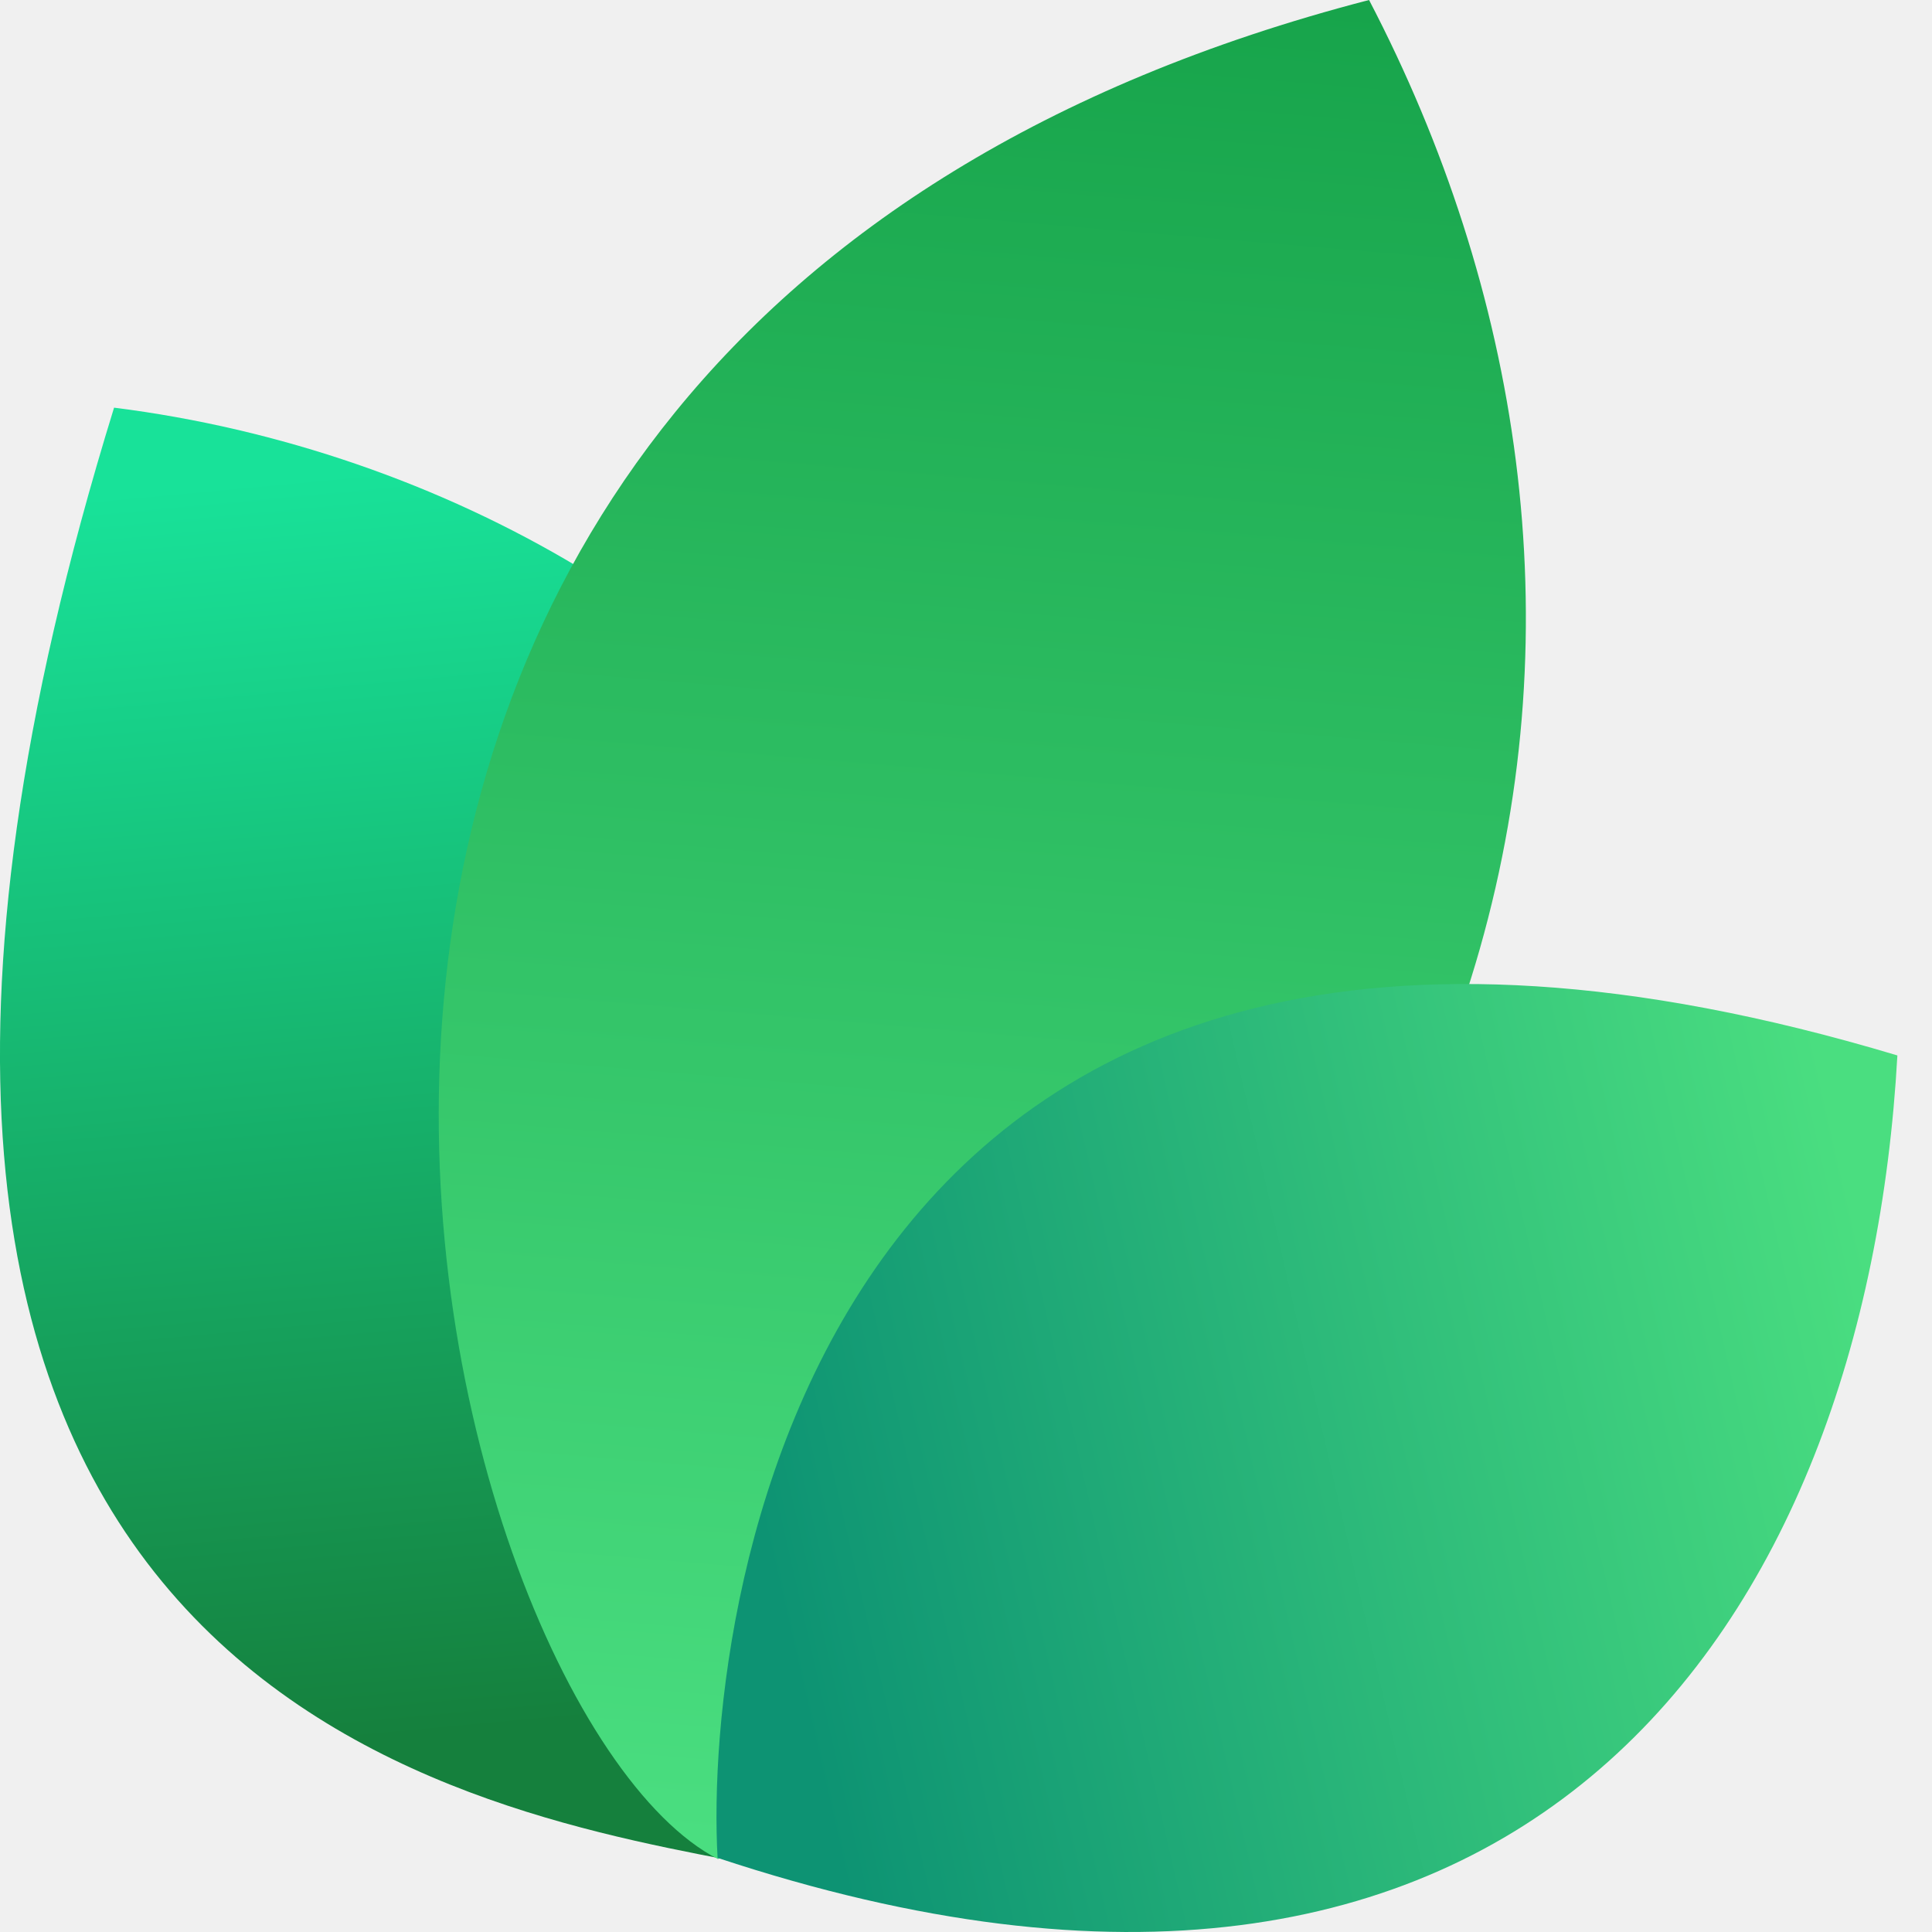
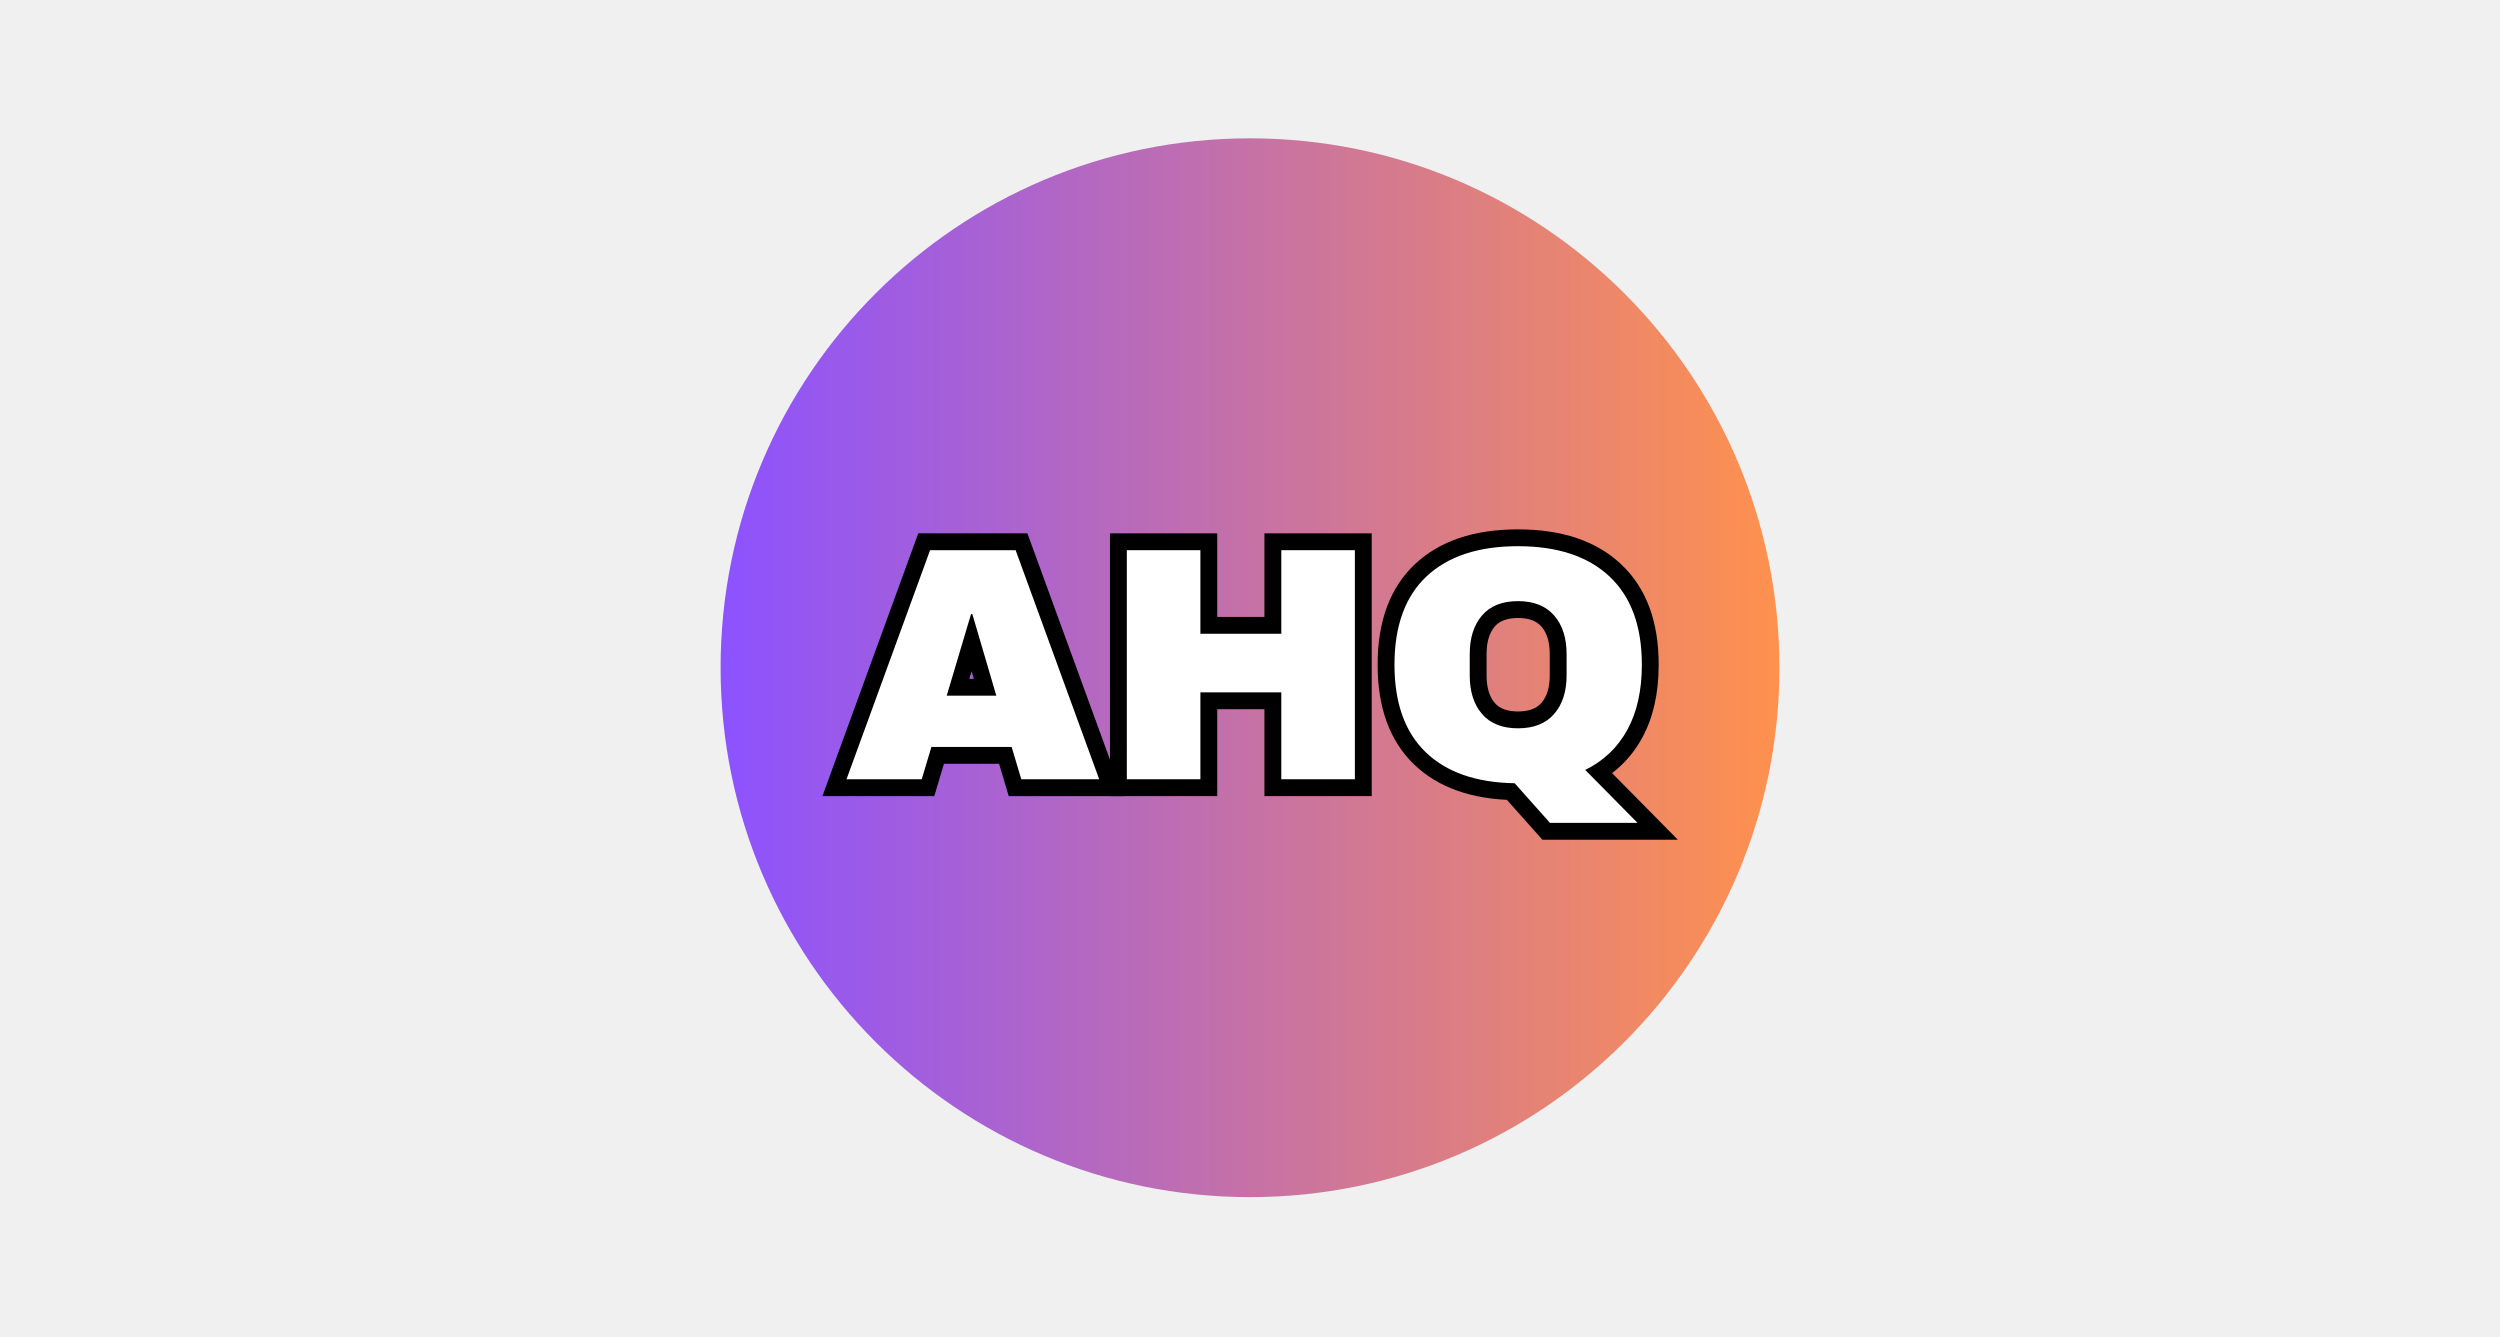
- <svg xmlns="http://www.w3.org/2000/svg" width="24" height="24" viewBox="0 0 24 24" fill="none">
-   <path d="M9.061 23.108C5.268 22.377 -3.391 20.627 1.417 5.064C9.634 6.099 16.973 14.064 9.061 23.108Z" fill="url(#paint0_linear_17557_2021)" />
-   <path d="M8.919 23.094C5.276 21.222 0.784 4.209 17.007 0C20.757 7.193 19.621 16.545 8.919 23.094Z" fill="url(#paint1_linear_17557_2021)" />
-   <path d="M8.914 23.079C8.735 19.882 10.159 9.085 23.57 13.111C23.181 20.123 18.984 26.418 8.914 23.079Z" fill="url(#paint2_linear_17557_2021)" />
+ <svg xmlns="http://www.w3.org/2000/svg" width="2048" zoomAndPan="magnify" viewBox="0 0 1536 821.25" height="1095" preserveAspectRatio="xMidYMid meet" version="1.2">
  <defs>
-     <linearGradient id="paint0_linear_17557_2021" x1="3.776" y1="5.916" x2="5.232" y2="21.559" gradientUnits="userSpaceOnUse">
-       <stop stop-color="#18E299" />
-       <stop offset="1" stop-color="#15803D" />
-     </linearGradient>
-     <linearGradient id="paint1_linear_17557_2021" x1="12.171" y1="-0.718" x2="10.19" y2="22.983" gradientUnits="userSpaceOnUse">
-       <stop stop-color="#16A34A" />
-       <stop offset="1" stop-color="#4ADE80" />
-     </linearGradient>
-     <linearGradient id="paint2_linear_17557_2021" x1="23.133" y1="15.353" x2="9.338" y2="18.52" gradientUnits="userSpaceOnUse">
-       <stop stop-color="#4ADE80" />
-       <stop offset="1" stop-color="#0D9373" />
+     <clipPath id="a7de9cad36">
+       <path d="M 442.734 84.988 L 1093.266 84.988 L 1093.266 735.516 L 442.734 735.516 Z M 442.734 84.988 " />
+     </clipPath>
+     <clipPath id="1cbd8c4ca6">
+       <path d="M 768 84.988 C 588.363 84.988 442.734 230.613 442.734 410.25 C 442.734 589.887 588.363 735.516 768 735.516 C 947.637 735.516 1093.266 589.887 1093.266 410.25 C 1093.266 230.613 947.637 84.988 768 84.988 Z M 768 84.988 " />
+     </clipPath>
+     <linearGradient x1="-0" gradientTransform="matrix(2.541124,0,0,2.541124,442.7361,84.9864)" y1="128" x2="256" gradientUnits="userSpaceOnUse" y2="128" id="b00f737637">
+       <stop style="stop-color:#8c52ff;stop-opacity:1;" offset="0" />
+       <stop style="stop-color:#8c52fe;stop-opacity:1;" offset="0.004" />
+       <stop style="stop-color:#8d53fe;stop-opacity:1;" offset="0.008" />
+       <stop style="stop-color:#8d53fd;stop-opacity:1;" offset="0.012" />
+       <stop style="stop-color:#8e53fc;stop-opacity:1;" offset="0.016" />
+       <stop style="stop-color:#8e53fc;stop-opacity:1;" offset="0.02" />
+       <stop style="stop-color:#8f54fb;stop-opacity:1;" offset="0.023" />
+       <stop style="stop-color:#8f54fa;stop-opacity:1;" offset="0.027" />
+       <stop style="stop-color:#9054f9;stop-opacity:1;" offset="0.031" />
+       <stop style="stop-color:#9054f9;stop-opacity:1;" offset="0.035" />
+       <stop style="stop-color:#9055f8;stop-opacity:1;" offset="0.039" />
+       <stop style="stop-color:#9155f7;stop-opacity:1;" offset="0.043" />
+       <stop style="stop-color:#9155f7;stop-opacity:1;" offset="0.047" />
+       <stop style="stop-color:#9255f6;stop-opacity:1;" offset="0.051" />
+       <stop style="stop-color:#9256f5;stop-opacity:1;" offset="0.055" />
+       <stop style="stop-color:#9356f5;stop-opacity:1;" offset="0.059" />
+       <stop style="stop-color:#9356f4;stop-opacity:1;" offset="0.062" />
+       <stop style="stop-color:#9456f3;stop-opacity:1;" offset="0.066" />
+       <stop style="stop-color:#9457f2;stop-opacity:1;" offset="0.07" />
+       <stop style="stop-color:#9557f2;stop-opacity:1;" offset="0.074" />
+       <stop style="stop-color:#9557f1;stop-opacity:1;" offset="0.078" />
+       <stop style="stop-color:#9557f0;stop-opacity:1;" offset="0.082" />
+       <stop style="stop-color:#9658f0;stop-opacity:1;" offset="0.086" />
+       <stop style="stop-color:#9658ef;stop-opacity:1;" offset="0.09" />
+       <stop style="stop-color:#9758ee;stop-opacity:1;" offset="0.094" />
+       <stop style="stop-color:#9758ee;stop-opacity:1;" offset="0.098" />
+       <stop style="stop-color:#9859ed;stop-opacity:1;" offset="0.102" />
+       <stop style="stop-color:#9859ec;stop-opacity:1;" offset="0.105" />
+       <stop style="stop-color:#9959ec;stop-opacity:1;" offset="0.109" />
+       <stop style="stop-color:#9959eb;stop-opacity:1;" offset="0.113" />
+       <stop style="stop-color:#9959ea;stop-opacity:1;" offset="0.117" />
+       <stop style="stop-color:#9a5ae9;stop-opacity:1;" offset="0.121" />
+       <stop style="stop-color:#9a5ae9;stop-opacity:1;" offset="0.125" />
+       <stop style="stop-color:#9b5ae8;stop-opacity:1;" offset="0.129" />
+       <stop style="stop-color:#9b5ae7;stop-opacity:1;" offset="0.133" />
+       <stop style="stop-color:#9c5be7;stop-opacity:1;" offset="0.137" />
+       <stop style="stop-color:#9c5be6;stop-opacity:1;" offset="0.141" />
+       <stop style="stop-color:#9d5be5;stop-opacity:1;" offset="0.145" />
+       <stop style="stop-color:#9d5be5;stop-opacity:1;" offset="0.148" />
+       <stop style="stop-color:#9e5ce4;stop-opacity:1;" offset="0.152" />
+       <stop style="stop-color:#9e5ce3;stop-opacity:1;" offset="0.156" />
+       <stop style="stop-color:#9e5ce2;stop-opacity:1;" offset="0.16" />
+       <stop style="stop-color:#9f5ce2;stop-opacity:1;" offset="0.164" />
+       <stop style="stop-color:#9f5de1;stop-opacity:1;" offset="0.168" />
+       <stop style="stop-color:#a05de0;stop-opacity:1;" offset="0.172" />
+       <stop style="stop-color:#a05de0;stop-opacity:1;" offset="0.176" />
+       <stop style="stop-color:#a15ddf;stop-opacity:1;" offset="0.18" />
+       <stop style="stop-color:#a15ede;stop-opacity:1;" offset="0.184" />
+       <stop style="stop-color:#a25ede;stop-opacity:1;" offset="0.188" />
+       <stop style="stop-color:#a25edd;stop-opacity:1;" offset="0.191" />
+       <stop style="stop-color:#a25edc;stop-opacity:1;" offset="0.195" />
+       <stop style="stop-color:#a35fdc;stop-opacity:1;" offset="0.199" />
+       <stop style="stop-color:#a35fdb;stop-opacity:1;" offset="0.203" />
+       <stop style="stop-color:#a45fda;stop-opacity:1;" offset="0.207" />
+       <stop style="stop-color:#a45fd9;stop-opacity:1;" offset="0.211" />
+       <stop style="stop-color:#a560d9;stop-opacity:1;" offset="0.215" />
+       <stop style="stop-color:#a560d8;stop-opacity:1;" offset="0.219" />
+       <stop style="stop-color:#a660d7;stop-opacity:1;" offset="0.223" />
+       <stop style="stop-color:#a660d7;stop-opacity:1;" offset="0.227" />
+       <stop style="stop-color:#a661d6;stop-opacity:1;" offset="0.23" />
+       <stop style="stop-color:#a761d5;stop-opacity:1;" offset="0.234" />
+       <stop style="stop-color:#a761d5;stop-opacity:1;" offset="0.238" />
+       <stop style="stop-color:#a861d4;stop-opacity:1;" offset="0.242" />
+       <stop style="stop-color:#a862d3;stop-opacity:1;" offset="0.246" />
+       <stop style="stop-color:#a962d2;stop-opacity:1;" offset="0.25" />
+       <stop style="stop-color:#a962d2;stop-opacity:1;" offset="0.254" />
+       <stop style="stop-color:#aa62d1;stop-opacity:1;" offset="0.258" />
+       <stop style="stop-color:#aa63d0;stop-opacity:1;" offset="0.262" />
+       <stop style="stop-color:#ab63d0;stop-opacity:1;" offset="0.266" />
+       <stop style="stop-color:#ab63cf;stop-opacity:1;" offset="0.27" />
+       <stop style="stop-color:#ab63ce;stop-opacity:1;" offset="0.273" />
+       <stop style="stop-color:#ac64ce;stop-opacity:1;" offset="0.277" />
+       <stop style="stop-color:#ac64cd;stop-opacity:1;" offset="0.281" />
+       <stop style="stop-color:#ad64cc;stop-opacity:1;" offset="0.285" />
+       <stop style="stop-color:#ad64cc;stop-opacity:1;" offset="0.289" />
+       <stop style="stop-color:#ae65cb;stop-opacity:1;" offset="0.293" />
+       <stop style="stop-color:#ae65ca;stop-opacity:1;" offset="0.297" />
+       <stop style="stop-color:#af65c9;stop-opacity:1;" offset="0.301" />
+       <stop style="stop-color:#af65c9;stop-opacity:1;" offset="0.305" />
+       <stop style="stop-color:#af66c8;stop-opacity:1;" offset="0.309" />
+       <stop style="stop-color:#b066c7;stop-opacity:1;" offset="0.312" />
+       <stop style="stop-color:#b066c7;stop-opacity:1;" offset="0.316" />
+       <stop style="stop-color:#b166c6;stop-opacity:1;" offset="0.32" />
+       <stop style="stop-color:#b167c5;stop-opacity:1;" offset="0.324" />
+       <stop style="stop-color:#b267c5;stop-opacity:1;" offset="0.328" />
+       <stop style="stop-color:#b267c4;stop-opacity:1;" offset="0.332" />
+       <stop style="stop-color:#b367c3;stop-opacity:1;" offset="0.336" />
+       <stop style="stop-color:#b368c3;stop-opacity:1;" offset="0.34" />
+       <stop style="stop-color:#b468c2;stop-opacity:1;" offset="0.344" />
+       <stop style="stop-color:#b468c1;stop-opacity:1;" offset="0.348" />
+       <stop style="stop-color:#b468c0;stop-opacity:1;" offset="0.352" />
+       <stop style="stop-color:#b568c0;stop-opacity:1;" offset="0.355" />
+       <stop style="stop-color:#b569bf;stop-opacity:1;" offset="0.359" />
+       <stop style="stop-color:#b669be;stop-opacity:1;" offset="0.363" />
+       <stop style="stop-color:#b669be;stop-opacity:1;" offset="0.367" />
+       <stop style="stop-color:#b769bd;stop-opacity:1;" offset="0.371" />
+       <stop style="stop-color:#b76abc;stop-opacity:1;" offset="0.375" />
+       <stop style="stop-color:#b86abc;stop-opacity:1;" offset="0.379" />
+       <stop style="stop-color:#b86abb;stop-opacity:1;" offset="0.383" />
+       <stop style="stop-color:#b86aba;stop-opacity:1;" offset="0.387" />
+       <stop style="stop-color:#b96bb9;stop-opacity:1;" offset="0.391" />
+       <stop style="stop-color:#b96bb9;stop-opacity:1;" offset="0.395" />
+       <stop style="stop-color:#ba6bb8;stop-opacity:1;" offset="0.398" />
+       <stop style="stop-color:#ba6bb7;stop-opacity:1;" offset="0.402" />
+       <stop style="stop-color:#bb6cb7;stop-opacity:1;" offset="0.406" />
+       <stop style="stop-color:#bb6cb6;stop-opacity:1;" offset="0.41" />
+       <stop style="stop-color:#bc6cb5;stop-opacity:1;" offset="0.414" />
+       <stop style="stop-color:#bc6cb5;stop-opacity:1;" offset="0.418" />
+       <stop style="stop-color:#bd6db4;stop-opacity:1;" offset="0.422" />
+       <stop style="stop-color:#bd6db3;stop-opacity:1;" offset="0.426" />
+       <stop style="stop-color:#bd6db3;stop-opacity:1;" offset="0.43" />
+       <stop style="stop-color:#be6db2;stop-opacity:1;" offset="0.434" />
+       <stop style="stop-color:#be6eb1;stop-opacity:1;" offset="0.438" />
+       <stop style="stop-color:#bf6eb0;stop-opacity:1;" offset="0.441" />
+       <stop style="stop-color:#bf6eb0;stop-opacity:1;" offset="0.445" />
+       <stop style="stop-color:#c06eaf;stop-opacity:1;" offset="0.449" />
+       <stop style="stop-color:#c06fae;stop-opacity:1;" offset="0.453" />
+       <stop style="stop-color:#c16fae;stop-opacity:1;" offset="0.457" />
+       <stop style="stop-color:#c16fad;stop-opacity:1;" offset="0.461" />
+       <stop style="stop-color:#c16fac;stop-opacity:1;" offset="0.465" />
+       <stop style="stop-color:#c270ac;stop-opacity:1;" offset="0.469" />
+       <stop style="stop-color:#c270ab;stop-opacity:1;" offset="0.473" />
+       <stop style="stop-color:#c370aa;stop-opacity:1;" offset="0.477" />
+       <stop style="stop-color:#c370a9;stop-opacity:1;" offset="0.48" />
+       <stop style="stop-color:#c471a9;stop-opacity:1;" offset="0.484" />
+       <stop style="stop-color:#c471a8;stop-opacity:1;" offset="0.488" />
+       <stop style="stop-color:#c571a7;stop-opacity:1;" offset="0.492" />
+       <stop style="stop-color:#c571a7;stop-opacity:1;" offset="0.496" />
+       <stop style="stop-color:#c572a6;stop-opacity:1;" offset="0.5" />
+       <stop style="stop-color:#c672a5;stop-opacity:1;" offset="0.504" />
+       <stop style="stop-color:#c672a5;stop-opacity:1;" offset="0.508" />
+       <stop style="stop-color:#c772a4;stop-opacity:1;" offset="0.512" />
+       <stop style="stop-color:#c773a3;stop-opacity:1;" offset="0.516" />
+       <stop style="stop-color:#c873a3;stop-opacity:1;" offset="0.52" />
+       <stop style="stop-color:#c873a2;stop-opacity:1;" offset="0.523" />
+       <stop style="stop-color:#c973a1;stop-opacity:1;" offset="0.527" />
+       <stop style="stop-color:#c974a0;stop-opacity:1;" offset="0.531" />
+       <stop style="stop-color:#ca74a0;stop-opacity:1;" offset="0.535" />
+       <stop style="stop-color:#ca749f;stop-opacity:1;" offset="0.539" />
+       <stop style="stop-color:#ca749e;stop-opacity:1;" offset="0.543" />
+       <stop style="stop-color:#cb759e;stop-opacity:1;" offset="0.547" />
+       <stop style="stop-color:#cb759d;stop-opacity:1;" offset="0.551" />
+       <stop style="stop-color:#cc759c;stop-opacity:1;" offset="0.555" />
+       <stop style="stop-color:#cc759c;stop-opacity:1;" offset="0.559" />
+       <stop style="stop-color:#cd769b;stop-opacity:1;" offset="0.562" />
+       <stop style="stop-color:#cd769a;stop-opacity:1;" offset="0.566" />
+       <stop style="stop-color:#ce7699;stop-opacity:1;" offset="0.57" />
+       <stop style="stop-color:#ce7699;stop-opacity:1;" offset="0.574" />
+       <stop style="stop-color:#ce7798;stop-opacity:1;" offset="0.578" />
+       <stop style="stop-color:#cf7797;stop-opacity:1;" offset="0.582" />
+       <stop style="stop-color:#cf7797;stop-opacity:1;" offset="0.586" />
+       <stop style="stop-color:#d07796;stop-opacity:1;" offset="0.59" />
+       <stop style="stop-color:#d07895;stop-opacity:1;" offset="0.594" />
+       <stop style="stop-color:#d17895;stop-opacity:1;" offset="0.598" />
+       <stop style="stop-color:#d17894;stop-opacity:1;" offset="0.602" />
+       <stop style="stop-color:#d27893;stop-opacity:1;" offset="0.605" />
+       <stop style="stop-color:#d27893;stop-opacity:1;" offset="0.609" />
+       <stop style="stop-color:#d37992;stop-opacity:1;" offset="0.613" />
+       <stop style="stop-color:#d37991;stop-opacity:1;" offset="0.617" />
+       <stop style="stop-color:#d37990;stop-opacity:1;" offset="0.621" />
+       <stop style="stop-color:#d47990;stop-opacity:1;" offset="0.625" />
+       <stop style="stop-color:#d47a8f;stop-opacity:1;" offset="0.629" />
+       <stop style="stop-color:#d57a8e;stop-opacity:1;" offset="0.633" />
+       <stop style="stop-color:#d57a8e;stop-opacity:1;" offset="0.637" />
+       <stop style="stop-color:#d67a8d;stop-opacity:1;" offset="0.641" />
+       <stop style="stop-color:#d67b8c;stop-opacity:1;" offset="0.645" />
+       <stop style="stop-color:#d77b8c;stop-opacity:1;" offset="0.648" />
+       <stop style="stop-color:#d77b8b;stop-opacity:1;" offset="0.652" />
+       <stop style="stop-color:#d77b8a;stop-opacity:1;" offset="0.656" />
+       <stop style="stop-color:#d87c89;stop-opacity:1;" offset="0.66" />
+       <stop style="stop-color:#d87c89;stop-opacity:1;" offset="0.664" />
+       <stop style="stop-color:#d97c88;stop-opacity:1;" offset="0.668" />
+       <stop style="stop-color:#d97c87;stop-opacity:1;" offset="0.672" />
+       <stop style="stop-color:#da7d87;stop-opacity:1;" offset="0.676" />
+       <stop style="stop-color:#da7d86;stop-opacity:1;" offset="0.68" />
+       <stop style="stop-color:#db7d85;stop-opacity:1;" offset="0.684" />
+       <stop style="stop-color:#db7d85;stop-opacity:1;" offset="0.688" />
+       <stop style="stop-color:#dc7e84;stop-opacity:1;" offset="0.691" />
+       <stop style="stop-color:#dc7e83;stop-opacity:1;" offset="0.695" />
+       <stop style="stop-color:#dc7e83;stop-opacity:1;" offset="0.699" />
+       <stop style="stop-color:#dd7e82;stop-opacity:1;" offset="0.703" />
+       <stop style="stop-color:#dd7f81;stop-opacity:1;" offset="0.707" />
+       <stop style="stop-color:#de7f80;stop-opacity:1;" offset="0.711" />
+       <stop style="stop-color:#de7f80;stop-opacity:1;" offset="0.715" />
+       <stop style="stop-color:#df7f7f;stop-opacity:1;" offset="0.719" />
+       <stop style="stop-color:#df807e;stop-opacity:1;" offset="0.723" />
+       <stop style="stop-color:#e0807e;stop-opacity:1;" offset="0.727" />
+       <stop style="stop-color:#e0807d;stop-opacity:1;" offset="0.73" />
+       <stop style="stop-color:#e0807c;stop-opacity:1;" offset="0.734" />
+       <stop style="stop-color:#e1817c;stop-opacity:1;" offset="0.738" />
+       <stop style="stop-color:#e1817b;stop-opacity:1;" offset="0.742" />
+       <stop style="stop-color:#e2817a;stop-opacity:1;" offset="0.746" />
+       <stop style="stop-color:#e2817a;stop-opacity:1;" offset="0.75" />
+       <stop style="stop-color:#e38279;stop-opacity:1;" offset="0.754" />
+       <stop style="stop-color:#e38278;stop-opacity:1;" offset="0.758" />
+       <stop style="stop-color:#e48277;stop-opacity:1;" offset="0.762" />
+       <stop style="stop-color:#e48277;stop-opacity:1;" offset="0.766" />
+       <stop style="stop-color:#e48376;stop-opacity:1;" offset="0.77" />
+       <stop style="stop-color:#e58375;stop-opacity:1;" offset="0.773" />
+       <stop style="stop-color:#e58375;stop-opacity:1;" offset="0.777" />
+       <stop style="stop-color:#e68374;stop-opacity:1;" offset="0.781" />
+       <stop style="stop-color:#e68473;stop-opacity:1;" offset="0.785" />
+       <stop style="stop-color:#e78473;stop-opacity:1;" offset="0.789" />
+       <stop style="stop-color:#e78472;stop-opacity:1;" offset="0.793" />
+       <stop style="stop-color:#e88471;stop-opacity:1;" offset="0.797" />
+       <stop style="stop-color:#e88570;stop-opacity:1;" offset="0.801" />
+       <stop style="stop-color:#e98570;stop-opacity:1;" offset="0.805" />
+       <stop style="stop-color:#e9856f;stop-opacity:1;" offset="0.809" />
+       <stop style="stop-color:#e9856e;stop-opacity:1;" offset="0.812" />
+       <stop style="stop-color:#ea866e;stop-opacity:1;" offset="0.816" />
+       <stop style="stop-color:#ea866d;stop-opacity:1;" offset="0.82" />
+       <stop style="stop-color:#eb866c;stop-opacity:1;" offset="0.824" />
+       <stop style="stop-color:#eb866c;stop-opacity:1;" offset="0.828" />
+       <stop style="stop-color:#ec876b;stop-opacity:1;" offset="0.832" />
+       <stop style="stop-color:#ec876a;stop-opacity:1;" offset="0.836" />
+       <stop style="stop-color:#ed876a;stop-opacity:1;" offset="0.84" />
+       <stop style="stop-color:#ed8769;stop-opacity:1;" offset="0.844" />
+       <stop style="stop-color:#ed8768;stop-opacity:1;" offset="0.848" />
+       <stop style="stop-color:#ee8867;stop-opacity:1;" offset="0.852" />
+       <stop style="stop-color:#ee8867;stop-opacity:1;" offset="0.855" />
+       <stop style="stop-color:#ef8866;stop-opacity:1;" offset="0.859" />
+       <stop style="stop-color:#ef8865;stop-opacity:1;" offset="0.863" />
+       <stop style="stop-color:#f08965;stop-opacity:1;" offset="0.867" />
+       <stop style="stop-color:#f08964;stop-opacity:1;" offset="0.871" />
+       <stop style="stop-color:#f18963;stop-opacity:1;" offset="0.875" />
+       <stop style="stop-color:#f18963;stop-opacity:1;" offset="0.879" />
+       <stop style="stop-color:#f28a62;stop-opacity:1;" offset="0.883" />
+       <stop style="stop-color:#f28a61;stop-opacity:1;" offset="0.887" />
+       <stop style="stop-color:#f28a60;stop-opacity:1;" offset="0.891" />
+       <stop style="stop-color:#f38a60;stop-opacity:1;" offset="0.895" />
+       <stop style="stop-color:#f38b5f;stop-opacity:1;" offset="0.898" />
+       <stop style="stop-color:#f48b5e;stop-opacity:1;" offset="0.902" />
+       <stop style="stop-color:#f48b5e;stop-opacity:1;" offset="0.906" />
+       <stop style="stop-color:#f58b5d;stop-opacity:1;" offset="0.91" />
+       <stop style="stop-color:#f58c5c;stop-opacity:1;" offset="0.914" />
+       <stop style="stop-color:#f68c5c;stop-opacity:1;" offset="0.918" />
+       <stop style="stop-color:#f68c5b;stop-opacity:1;" offset="0.922" />
+       <stop style="stop-color:#f68c5a;stop-opacity:1;" offset="0.926" />
+       <stop style="stop-color:#f78d5a;stop-opacity:1;" offset="0.93" />
+       <stop style="stop-color:#f78d59;stop-opacity:1;" offset="0.934" />
+       <stop style="stop-color:#f88d58;stop-opacity:1;" offset="0.938" />
+       <stop style="stop-color:#f88d57;stop-opacity:1;" offset="0.941" />
+       <stop style="stop-color:#f98e57;stop-opacity:1;" offset="0.945" />
+       <stop style="stop-color:#f98e56;stop-opacity:1;" offset="0.949" />
+       <stop style="stop-color:#fa8e55;stop-opacity:1;" offset="0.953" />
+       <stop style="stop-color:#fa8e55;stop-opacity:1;" offset="0.957" />
+       <stop style="stop-color:#fb8f54;stop-opacity:1;" offset="0.961" />
+       <stop style="stop-color:#fb8f53;stop-opacity:1;" offset="0.965" />
+       <stop style="stop-color:#fb8f53;stop-opacity:1;" offset="0.969" />
+       <stop style="stop-color:#fc8f52;stop-opacity:1;" offset="0.973" />
+       <stop style="stop-color:#fc9051;stop-opacity:1;" offset="0.977" />
+       <stop style="stop-color:#fd9050;stop-opacity:1;" offset="0.98" />
+       <stop style="stop-color:#fd9050;stop-opacity:1;" offset="0.984" />
+       <stop style="stop-color:#fe904f;stop-opacity:1;" offset="0.988" />
+       <stop style="stop-color:#fe914e;stop-opacity:1;" offset="0.992" />
+       <stop style="stop-color:#ff914e;stop-opacity:1;" offset="0.996" />
+       <stop style="stop-color:#ff914d;stop-opacity:1;" offset="1" />
    </linearGradient>
  </defs>
+   <g id="cf962825f6">
+     <g clip-rule="nonzero" clip-path="url(#a7de9cad36)">
+       <g clip-rule="nonzero" clip-path="url(#1cbd8c4ca6)">
+         <path style=" stroke:none;fill-rule:nonzero;fill:url(#b00f737637);" d="M 442.734 84.988 L 442.734 735.516 L 1093.266 735.516 L 1093.266 84.988 Z M 442.734 84.988 " />
+       </g>
+     </g>
+     <g style="fill:#000000;fill-opacity:1;">
+       <g transform="translate(518.0492, 478.7714)">
+         <path style="stroke:none" d="M 99.508 2.965 L 93.578 -16.875 L 103.496 -19.84 L 103.496 -9.484 L 54.203 -9.484 L 54.203 -19.84 L 64.125 -16.875 L 55.984 10.355 L -12.754 10.355 L 46.141 -151.078 L 113.195 -151.078 L 172.09 10.355 L 101.719 10.355 Z M 119.352 -2.965 L 109.43 0 L 109.43 -10.355 L 157.293 -10.355 L 157.293 0 L 147.562 3.551 L 96.223 -137.176 L 105.953 -140.723 L 105.953 -130.367 L 53.387 -130.367 L 53.387 -140.723 L 63.113 -137.176 L 11.773 3.551 L 2.047 0 L 2.047 -10.355 L 48.273 -10.355 L 48.273 0 L 38.352 -2.965 L 46.492 -30.195 L 111.211 -30.195 Z M 63.613 -61.695 L 94.09 -61.695 L 94.09 -51.34 L 84.152 -48.422 L 69.426 -98.531 L 79.363 -101.453 L 79.363 -91.098 L 78.543 -91.098 L 78.543 -101.453 L 88.469 -98.496 L 73.535 -48.383 L 63.613 -51.34 Z M 49.723 -40.984 L 70.824 -111.809 L 87.113 -111.809 L 107.926 -40.984 Z M 49.723 -40.984 " />
+       </g>
+     </g>
+     <g style="fill:#000000;fill-opacity:1;">
+       <g transform="translate(677.1817, 478.7714)">
+         <path style="stroke:none" d="M 99.688 0 L 99.688 -53.387 L 110.043 -53.387 L 110.043 -43.031 L 60.34 -43.031 L 60.34 -53.387 L 70.695 -53.387 L 70.695 10.355 L 4.781 10.355 L 4.781 -151.078 L 70.695 -151.078 L 70.695 -89.383 L 60.34 -89.383 L 60.34 -99.738 L 110.043 -99.738 L 110.043 -89.383 L 99.688 -89.383 L 99.688 -151.078 L 165.602 -151.078 L 165.602 10.355 L 99.688 10.355 Z M 120.398 0 L 110.043 0 L 110.043 -10.355 L 155.246 -10.355 L 155.246 0 L 144.891 0 L 144.891 -140.723 L 155.246 -140.723 L 155.246 -130.367 L 110.043 -130.367 L 110.043 -140.723 L 120.398 -140.723 L 120.398 -79.031 L 49.984 -79.031 L 49.984 -140.723 L 60.34 -140.723 L 60.34 -130.367 L 15.137 -130.367 L 15.137 -140.723 L 25.492 -140.723 L 25.492 0 L 15.137 0 L 15.137 -10.355 L 60.34 -10.355 L 60.34 0 L 49.984 0 L 49.984 -63.738 L 120.398 -63.738 Z M 120.398 0 " />
+       </g>
+     </g>
+     <g style="fill:#000000;fill-opacity:1;">
+       <g transform="translate(847.5639, 478.7714)">
+         <path style="stroke:none" d="M -1.152 -70.363 C -1.152 -97.215 6.52 -117.836 21.859 -132.219 C 37.008 -146.43 58.086 -153.531 85.09 -153.531 C 112.094 -153.531 133.203 -146.395 148.422 -132.117 C 163.828 -117.664 171.531 -97.078 171.531 -70.363 C 171.531 -52.777 168.145 -37.793 161.363 -25.402 C 154.387 -12.652 144.262 -3 130.992 3.559 L 126.406 -5.727 L 133.773 -13.004 L 183.297 37.148 L 100.082 37.148 L 75.312 9.344 L 83.043 2.453 L 82.863 12.809 C 56.414 12.352 35.836 5.008 21.129 -9.23 C 6.273 -23.605 -1.152 -43.98 -1.152 -70.363 Z M 19.559 -70.363 C 19.559 -49.832 24.883 -34.418 35.531 -24.109 C 46.324 -13.664 62.219 -8.262 83.223 -7.898 L 87.758 -7.82 L 112.457 19.906 L 104.727 26.793 L 104.727 16.441 L 158.52 16.441 L 158.52 26.793 L 151.152 34.07 L 108.961 -8.66 L 121.82 -15.012 C 131.184 -19.637 138.309 -26.414 143.195 -35.344 C 148.281 -44.637 150.824 -56.309 150.824 -70.363 C 150.824 -91.098 145.301 -106.648 134.254 -117.012 C 123.02 -127.555 106.629 -132.824 85.09 -132.824 C 63.547 -132.824 47.191 -127.586 36.027 -117.113 C 25.047 -106.82 19.559 -91.234 19.559 -70.363 Z M 104.598 -76.906 C 104.598 -84.273 102.891 -89.914 99.477 -93.828 C 96.426 -97.324 91.633 -99.074 85.09 -99.074 C 78.574 -99.074 73.828 -97.344 70.848 -93.879 C 67.473 -89.957 65.785 -84.301 65.785 -76.906 L 65.785 -63.816 C 65.785 -56.422 67.473 -50.766 70.848 -46.844 C 73.828 -43.383 78.574 -41.648 85.09 -41.648 C 91.633 -41.648 96.426 -43.398 99.477 -46.895 C 102.891 -50.809 104.598 -56.449 104.598 -63.816 Z M 125.305 -76.906 L 125.305 -63.816 C 125.305 -51.273 121.898 -41.098 115.086 -33.285 C 107.91 -25.055 97.91 -20.941 85.09 -20.941 C 72.238 -20.941 62.262 -25.07 55.148 -33.336 C 48.434 -41.141 45.074 -51.301 45.074 -63.816 L 45.074 -76.906 C 45.074 -89.422 48.434 -99.582 55.148 -107.387 C 62.262 -115.652 72.238 -119.785 85.09 -119.785 C 97.91 -119.785 107.91 -115.668 115.086 -107.441 C 121.898 -99.625 125.305 -89.449 125.305 -76.906 Z M 125.305 -76.906 " />
+       </g>
+     </g>
+     <g style="fill:#ffffff;fill-opacity:1;">
+       <g transform="translate(518.0492, 478.7714)">
+         <path style="stroke:none" d="M 109.438 0 L 103.5 -19.844 L 54.203 -19.844 L 48.266 0 L 2.047 0 L 53.391 -140.734 L 105.953 -140.734 L 157.297 0 Z M 63.609 -51.344 L 94.094 -51.344 L 79.359 -101.453 L 78.547 -101.453 Z M 63.609 -51.344 " />
+       </g>
+     </g>
+     <g style="fill:#ffffff;fill-opacity:1;">
+       <g transform="translate(677.1817, 478.7714)">
+         <path style="stroke:none" d="M 110.047 0 L 110.047 -53.391 L 60.344 -53.391 L 60.344 0 L 15.141 0 L 15.141 -140.734 L 60.344 -140.734 L 60.344 -89.391 L 110.047 -89.391 L 110.047 -140.734 L 155.25 -140.734 L 155.25 0 Z M 110.047 0 " />
+       </g>
+     </g>
+     <g style="fill:#ffffff;fill-opacity:1;">
+       <g transform="translate(847.5639, 478.7714)">
+         <path style="stroke:none" d="M 9.203 -70.359 C 9.203 -94.223 15.781 -112.328 28.938 -124.672 C 42.102 -137.016 60.82 -143.188 85.094 -143.188 C 109.363 -143.188 128.113 -136.977 141.344 -124.562 C 154.57 -112.156 161.188 -94.086 161.188 -70.359 C 161.188 -54.547 158.219 -41.219 152.281 -30.375 C 146.352 -19.531 137.727 -11.316 126.406 -5.734 L 158.531 26.797 L 104.734 26.797 L 83.047 2.453 C 59.316 2.047 41.078 -4.328 28.328 -16.672 C 15.578 -29.016 9.203 -46.91 9.203 -70.359 Z M 114.953 -76.906 C 114.953 -86.863 112.395 -94.773 107.281 -100.641 C 102.164 -106.504 94.77 -109.438 85.094 -109.438 C 75.406 -109.438 68.039 -106.504 63 -100.641 C 57.957 -94.773 55.438 -86.863 55.438 -76.906 L 55.438 -63.812 C 55.438 -53.863 57.957 -45.957 63 -40.094 C 68.039 -34.227 75.406 -31.297 85.094 -31.297 C 94.77 -31.297 102.164 -34.227 107.281 -40.094 C 112.395 -45.957 114.953 -53.863 114.953 -63.812 Z M 114.953 -76.906 " />
+       </g>
+     </g>
+   </g>
</svg>
